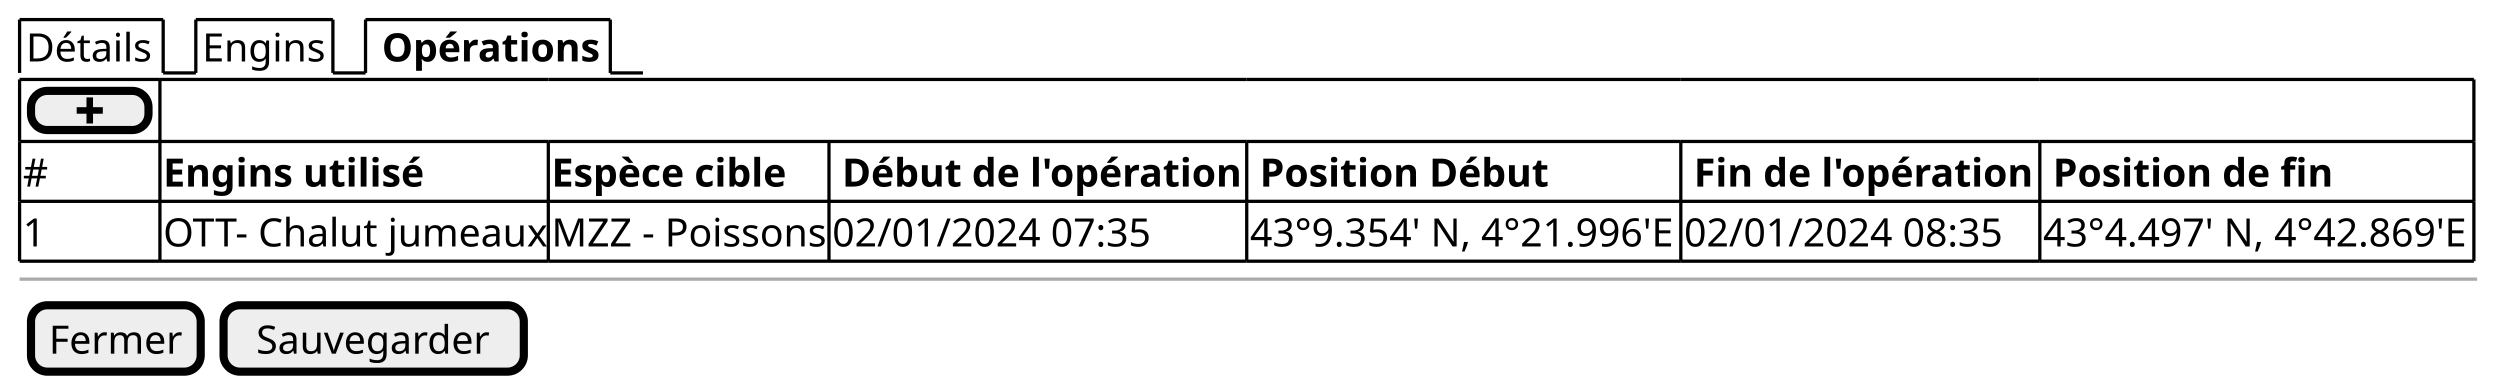
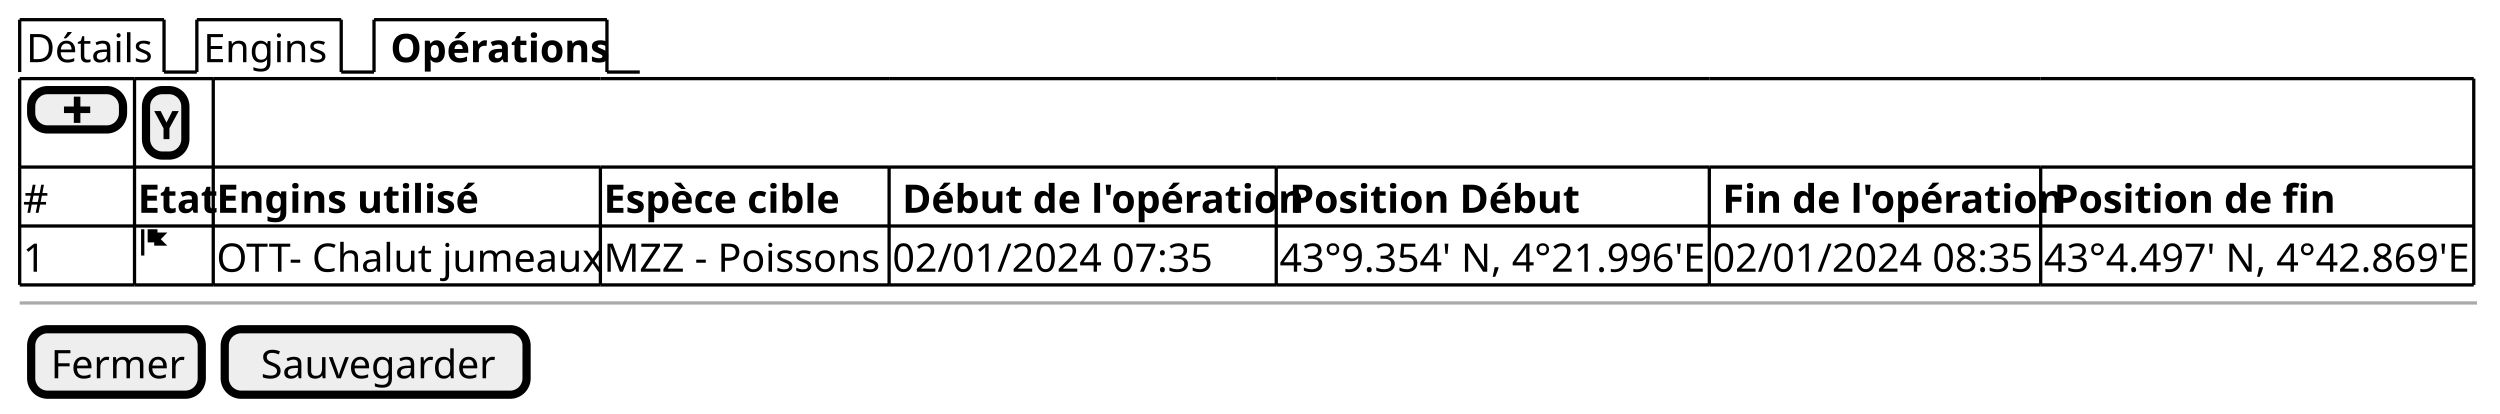
- <svg xmlns="http://www.w3.org/2000/svg" contentStyleType="text/css" height="119px" preserveAspectRatio="none" style="width:766px;height:119px;background:#FFFFFF;" version="1.1" viewBox="0 0 766 119" width="766px" zoomAndPan="magnify">
+ <svg xmlns="http://www.w3.org/2000/svg" contentStyleType="text/css" height="126px" preserveAspectRatio="none" style="width:762px;height:126px;background:#FFFFFF;" version="1.1" viewBox="0 0 762 126" width="762px" zoomAndPan="magnify">
  <defs />
  <g>
-     <text fill="#000000" font-family="sans-serif" font-size="12" lengthAdjust="spacing" textLength="39" x="8" y="18.828">Détails</text>
-     <line style="stroke:#000000;stroke-width:1.0;" x1="6" x2="6" y1="6" y2="22.344" />
+     <text fill="#000000" font-family="sans-serif" font-size="12" lengthAdjust="spacing" textLength="39" x="8" y="18.949">Détails</text>
+     <line style="stroke:#000000;stroke-width:1.0;" x1="6" x2="6" y1="6" y2="21.961" />
    <line style="stroke:#000000;stroke-width:1.0;" x1="6" x2="50" y1="6" y2="6" />
-     <line style="stroke:#000000;stroke-width:1.0;" x1="50" x2="50" y1="6" y2="22.344" />
-     <line style="stroke:#000000;stroke-width:1.0;" x1="50" x2="60" y1="22.344" y2="22.344" />
-     <text fill="#000000" font-family="sans-serif" font-size="12" lengthAdjust="spacing" textLength="37" x="62" y="18.828">Engins</text>
-     <line style="stroke:#000000;stroke-width:1.0;" x1="60" x2="60" y1="6" y2="22.344" />
-     <line style="stroke:#000000;stroke-width:1.0;" x1="60" x2="102" y1="6" y2="6" />
-     <line style="stroke:#000000;stroke-width:1.0;" x1="102" x2="102" y1="6" y2="22.344" />
-     <line style="stroke:#000000;stroke-width:1.0;" x1="102" x2="112" y1="22.344" y2="22.344" />
-     <text fill="#000000" font-family="sans-serif" font-size="12" font-weight="bold" lengthAdjust="spacing" textLength="67" x="117" y="18.828">Opérations</text>
-     <line style="stroke:#000000;stroke-width:1.0;" x1="112" x2="112" y1="6" y2="22.344" />
-     <line style="stroke:#000000;stroke-width:1.0;" x1="112" x2="187" y1="6" y2="6" />
-     <line style="stroke:#000000;stroke-width:1.0;" x1="187" x2="187" y1="6" y2="22.344" />
-     <line style="stroke:#000000;stroke-width:1.0;" x1="187" x2="197" y1="22.344" y2="22.344" />
-     <rect fill="#EEEEEE" height="12" rx="5" ry="5" style="stroke:#000000;stroke-width:2.5;" width="36" x="9.5" y="27.844" />
-     <path d="M26.5,29.844 L26.5,32.844 L23.5,32.844 L23.5,34.844 L26.5,34.844 L26.5,37.844 L28.5,37.844 L28.5,34.844 L31.5,34.844 L31.5,32.844 L28.5,32.844 L28.5,29.844 L26.5,29.844 " fill="#000000" style="stroke:;stroke-width:0.0;stroke-dasharray:;" />
-     <text fill="#000000" font-family="sans-serif" font-size="12" lengthAdjust="spacing" textLength="8" x="7" y="57.172">#</text>
-     <text fill="#000000" font-family="sans-serif" font-size="12" font-weight="bold" lengthAdjust="spacing" textLength="82" x="50" y="57.172">Engins utilisé</text>
-     <text fill="#000000" font-family="sans-serif" font-size="12" font-weight="bold" lengthAdjust="spacing" textLength="73" x="169" y="57.172">Espèce cible</text>
-     <text fill="#000000" font-family="sans-serif" font-size="12" font-weight="bold" lengthAdjust="spacing" textLength="123" x="258" y="57.172">Début de l'opération</text>
-     <text fill="#000000" font-family="sans-serif" font-size="12" font-weight="bold" lengthAdjust="spacing" textLength="89" x="386" y="57.172">Position Début</text>
-     <text fill="#000000" font-family="sans-serif" font-size="12" font-weight="bold" lengthAdjust="spacing" textLength="105" x="519" y="57.172">Fin de l'opération</text>
-     <text fill="#000000" font-family="sans-serif" font-size="12" font-weight="bold" lengthAdjust="spacing" textLength="87" x="629" y="57.172">Position de fin</text>
-     <text fill="#000000" font-family="sans-serif" font-size="12" lengthAdjust="spacing" textLength="7" x="7" y="75.516">1</text>
-     <text fill="#000000" font-family="sans-serif" font-size="12" lengthAdjust="spacing" textLength="117" x="50" y="75.516">OTT- Chalut jumeaux</text>
-     <text fill="#000000" font-family="sans-serif" font-size="12" lengthAdjust="spacing" textLength="84" x="169" y="75.516">MZZ - Poissons</text>
-     <text fill="#000000" font-family="sans-serif" font-size="12" lengthAdjust="spacing" textLength="98" x="255" y="75.516">02/01/2024 07:35</text>
-     <text fill="#000000" font-family="sans-serif" font-size="12" lengthAdjust="spacing" textLength="131" x="383" y="75.516">43°9.354' N, 4°21.996'E</text>
-     <text fill="#000000" font-family="sans-serif" font-size="12" lengthAdjust="spacing" textLength="98" x="516" y="75.516">02/01/2024 08:35</text>
-     <text fill="#000000" font-family="sans-serif" font-size="12" lengthAdjust="spacing" textLength="131" x="626" y="75.516">43°4.497' N, 4°42.869'E</text>
-     <line style="stroke:#000000;stroke-width:1.0;" x1="6" x2="49" y1="24.344" y2="24.344" />
-     <line style="stroke:#000000;stroke-width:1.0;" x1="49" x2="168" y1="24.344" y2="24.344" />
-     <line style="stroke:#000000;stroke-width:1.0;" x1="168" x2="254" y1="24.344" y2="24.344" />
-     <line style="stroke:#000000;stroke-width:1.0;" x1="254" x2="382" y1="24.344" y2="24.344" />
-     <line style="stroke:#000000;stroke-width:1.0;" x1="382" x2="515" y1="24.344" y2="24.344" />
-     <line style="stroke:#000000;stroke-width:1.0;" x1="515" x2="625" y1="24.344" y2="24.344" />
-     <line style="stroke:#000000;stroke-width:1.0;" x1="625" x2="758" y1="24.344" y2="24.344" />
-     <line style="stroke:#000000;stroke-width:1.0;" x1="6" x2="49" y1="80.032" y2="80.032" />
-     <line style="stroke:#000000;stroke-width:1.0;" x1="49" x2="168" y1="80.032" y2="80.032" />
-     <line style="stroke:#000000;stroke-width:1.0;" x1="168" x2="254" y1="80.032" y2="80.032" />
-     <line style="stroke:#000000;stroke-width:1.0;" x1="254" x2="382" y1="80.032" y2="80.032" />
-     <line style="stroke:#000000;stroke-width:1.0;" x1="382" x2="515" y1="80.032" y2="80.032" />
-     <line style="stroke:#000000;stroke-width:1.0;" x1="515" x2="625" y1="80.032" y2="80.032" />
-     <line style="stroke:#000000;stroke-width:1.0;" x1="625" x2="758" y1="80.032" y2="80.032" />
-     <line style="stroke:#000000;stroke-width:1.0;" x1="6" x2="49" y1="61.688" y2="61.688" />
-     <line style="stroke:#000000;stroke-width:1.0;" x1="49" x2="168" y1="61.688" y2="61.688" />
-     <line style="stroke:#000000;stroke-width:1.0;" x1="168" x2="254" y1="61.688" y2="61.688" />
-     <line style="stroke:#000000;stroke-width:1.0;" x1="254" x2="382" y1="61.688" y2="61.688" />
-     <line style="stroke:#000000;stroke-width:1.0;" x1="382" x2="515" y1="61.688" y2="61.688" />
-     <line style="stroke:#000000;stroke-width:1.0;" x1="515" x2="625" y1="61.688" y2="61.688" />
-     <line style="stroke:#000000;stroke-width:1.0;" x1="625" x2="758" y1="61.688" y2="61.688" />
-     <line style="stroke:#000000;stroke-width:1.0;" x1="6" x2="49" y1="43.344" y2="43.344" />
-     <line style="stroke:#000000;stroke-width:1.0;" x1="49" x2="168" y1="43.344" y2="43.344" />
-     <line style="stroke:#000000;stroke-width:1.0;" x1="168" x2="254" y1="43.344" y2="43.344" />
-     <line style="stroke:#000000;stroke-width:1.0;" x1="254" x2="382" y1="43.344" y2="43.344" />
-     <line style="stroke:#000000;stroke-width:1.0;" x1="382" x2="515" y1="43.344" y2="43.344" />
-     <line style="stroke:#000000;stroke-width:1.0;" x1="515" x2="625" y1="43.344" y2="43.344" />
-     <line style="stroke:#000000;stroke-width:1.0;" x1="625" x2="758" y1="43.344" y2="43.344" />
-     <line style="stroke:#000000;stroke-width:1.0;" x1="6" x2="6" y1="24.344" y2="43.344" />
-     <line style="stroke:#000000;stroke-width:1.0;" x1="168" x2="168" y1="61.688" y2="80.032" />
-     <line style="stroke:#000000;stroke-width:1.0;" x1="49" x2="49" y1="24.344" y2="43.344" />
-     <line style="stroke:#000000;stroke-width:1.0;" x1="254" x2="254" y1="61.688" y2="80.032" />
-     <line style="stroke:#000000;stroke-width:1.0;" x1="382" x2="382" y1="61.688" y2="80.032" />
-     <line style="stroke:#000000;stroke-width:1.0;" x1="515" x2="515" y1="61.688" y2="80.032" />
-     <line style="stroke:#000000;stroke-width:1.0;" x1="625" x2="625" y1="61.688" y2="80.032" />
-     <line style="stroke:#000000;stroke-width:1.0;" x1="758" x2="758" y1="61.688" y2="80.032" />
-     <line style="stroke:#000000;stroke-width:1.0;" x1="758" x2="758" y1="24.344" y2="43.344" />
-     <line style="stroke:#000000;stroke-width:1.0;" x1="6" x2="6" y1="43.344" y2="61.688" />
-     <line style="stroke:#000000;stroke-width:1.0;" x1="49" x2="49" y1="43.344" y2="61.688" />
-     <line style="stroke:#000000;stroke-width:1.0;" x1="168" x2="168" y1="43.344" y2="61.688" />
-     <line style="stroke:#000000;stroke-width:1.0;" x1="254" x2="254" y1="43.344" y2="61.688" />
-     <line style="stroke:#000000;stroke-width:1.0;" x1="382" x2="382" y1="43.344" y2="61.688" />
-     <line style="stroke:#000000;stroke-width:1.0;" x1="515" x2="515" y1="43.344" y2="61.688" />
-     <line style="stroke:#000000;stroke-width:1.0;" x1="625" x2="625" y1="43.344" y2="61.688" />
-     <line style="stroke:#000000;stroke-width:1.0;" x1="758" x2="758" y1="43.344" y2="61.688" />
-     <line style="stroke:#000000;stroke-width:1.0;" x1="6" x2="6" y1="61.688" y2="80.032" />
-     <line style="stroke:#000000;stroke-width:1.0;" x1="49" x2="49" y1="61.688" y2="80.032" />
-     <line style="stroke:#AAAAAA;stroke-width:1.0;" x1="6" x2="759" y1="85.532" y2="85.532" />
-     <rect fill="#EEEEEE" height="20.344" rx="5" ry="5" style="stroke:#000000;stroke-width:2.5;" width="52" x="9.5" y="93.532" />
-     <text fill="#000000" font-family="sans-serif" font-size="12" lengthAdjust="spacing" textLength="41" x="15" y="108.36">Fermer</text>
-     <rect fill="#EEEEEE" height="20.344" rx="5" ry="5" style="stroke:#000000;stroke-width:2.5;" width="92" x="68.5" y="93.532" />
-     <text fill="#000000" font-family="sans-serif" font-size="12" lengthAdjust="spacing" textLength="72" x="78.5" y="108.36">Sauvegarder</text>
+     <line style="stroke:#000000;stroke-width:1.0;" x1="50" x2="50" y1="6" y2="21.961" />
+     <line style="stroke:#000000;stroke-width:1.0;" x1="50" x2="60" y1="21.961" y2="21.961" />
+     <text fill="#000000" font-family="sans-serif" font-size="12" lengthAdjust="spacing" textLength="39" x="62" y="18.949">Engins</text>
+     <line style="stroke:#000000;stroke-width:1.0;" x1="60" x2="60" y1="6" y2="21.961" />
+     <line style="stroke:#000000;stroke-width:1.0;" x1="60" x2="104" y1="6" y2="6" />
+     <line style="stroke:#000000;stroke-width:1.0;" x1="104" x2="104" y1="6" y2="21.961" />
+     <line style="stroke:#000000;stroke-width:1.0;" x1="104" x2="114" y1="21.961" y2="21.961" />
+     <text fill="#000000" font-family="sans-serif" font-size="12" font-weight="bold" lengthAdjust="spacing" textLength="63" x="119" y="18.949">Opérations</text>
+     <line style="stroke:#000000;stroke-width:1.0;" x1="114" x2="114" y1="6" y2="21.961" />
+     <line style="stroke:#000000;stroke-width:1.0;" x1="114" x2="185" y1="6" y2="6" />
+     <line style="stroke:#000000;stroke-width:1.0;" x1="185" x2="185" y1="6" y2="21.961" />
+     <line style="stroke:#000000;stroke-width:1.0;" x1="185" x2="195" y1="21.961" y2="21.961" />
+     <rect fill="#EEEEEE" height="12" rx="5" ry="5" style="stroke:#000000;stroke-width:2.5;" width="28" x="9.5" y="27.461" />
+     <path d="M22.5,29.461 L22.5,32.461 L19.5,32.461 L19.5,34.461 L22.5,34.461 L22.5,37.461 L24.5,37.461 L24.5,34.461 L27.5,34.461 L27.5,32.461 L24.5,32.461 L24.5,29.461 L22.5,29.461 " fill="#000000" style="stroke:;stroke-width:0.0;stroke-dasharray:;" />
+     <rect fill="#EEEEEE" height="19.961" rx="5" ry="5" style="stroke:#000000;stroke-width:2.5;" width="12" x="44.5" y="27.461" />
+     <text fill="#000000" font-family="sans-serif" font-size="12" font-weight="bold" lengthAdjust="spacing" textLength="7" x="47" y="42.41">Y</text>
+     <text fill="#000000" font-family="sans-serif" font-size="12" lengthAdjust="spacing" textLength="7" x="7" y="64.871">#</text>
+     <text fill="#000000" font-family="sans-serif" font-size="12" font-weight="bold" lengthAdjust="spacing" textLength="22" x="42" y="64.871">Etat</text>
+     <text fill="#000000" font-family="sans-serif" font-size="12" font-weight="bold" lengthAdjust="spacing" textLength="75" x="66" y="64.871">Engins utilisé</text>
+     <text fill="#000000" font-family="sans-serif" font-size="12" font-weight="bold" lengthAdjust="spacing" textLength="72" x="184" y="64.871">Espèce cible</text>
+     <text fill="#000000" font-family="sans-serif" font-size="12" font-weight="bold" lengthAdjust="spacing" textLength="113" x="275" y="64.871">Début de l'opération</text>
+     <text fill="#000000" font-family="sans-serif" font-size="12" font-weight="bold" lengthAdjust="spacing" textLength="82" x="393" y="64.871">Position Début</text>
+     <text fill="#000000" font-family="sans-serif" font-size="12" font-weight="bold" lengthAdjust="spacing" textLength="96" x="525" y="64.871">Fin de l'opération</text>
+     <text fill="#000000" font-family="sans-serif" font-size="12" font-weight="bold" lengthAdjust="spacing" textLength="80" x="626" y="64.871">Position de fin</text>
+     <text fill="#000000" font-family="sans-serif" font-size="12" lengthAdjust="spacing" textLength="7" x="7" y="82.832">1</text>
+     <path d="M43,69.883 L43,77.883 L44,77.883 L44,69.883 L43,69.883 M45,69.883 L45,73.883 L47,73.883 L47,74.883 L51,74.883 L49,72.913 L51,70.883 L48,70.883 L48,69.883 L45,69.883 " fill="#000000" style="stroke:;stroke-width:0.0;stroke-dasharray:;" />
+     <text fill="#000000" font-family="sans-serif" font-size="12" lengthAdjust="spacing" textLength="116" x="66" y="82.832">OTT- Chalut jumeaux</text>
+     <text fill="#000000" font-family="sans-serif" font-size="12" lengthAdjust="spacing" textLength="86" x="184" y="82.832">MZZ - Poissons</text>
+     <text fill="#000000" font-family="sans-serif" font-size="12" lengthAdjust="spacing" textLength="96" x="272" y="82.832">02/01/2024 07:35</text>
+     <text fill="#000000" font-family="sans-serif" font-size="12" lengthAdjust="spacing" textLength="130" x="390" y="82.832">43°9.354' N, 4°21.996'E</text>
+     <text fill="#000000" font-family="sans-serif" font-size="12" lengthAdjust="spacing" textLength="96" x="522" y="82.832">02/01/2024 08:35</text>
+     <text fill="#000000" font-family="sans-serif" font-size="12" lengthAdjust="spacing" textLength="130" x="623" y="82.832">43°4.497' N, 4°42.869'E</text>
+     <line style="stroke:#000000;stroke-width:1.0;" x1="6" x2="41" y1="23.961" y2="23.961" />
+     <line style="stroke:#000000;stroke-width:1.0;" x1="41" x2="65" y1="23.961" y2="23.961" />
+     <line style="stroke:#000000;stroke-width:1.0;" x1="65" x2="183" y1="23.961" y2="23.961" />
+     <line style="stroke:#000000;stroke-width:1.0;" x1="183" x2="271" y1="23.961" y2="23.961" />
+     <line style="stroke:#000000;stroke-width:1.0;" x1="271" x2="389" y1="23.961" y2="23.961" />
+     <line style="stroke:#000000;stroke-width:1.0;" x1="389" x2="521" y1="23.961" y2="23.961" />
+     <line style="stroke:#000000;stroke-width:1.0;" x1="521" x2="622" y1="23.961" y2="23.961" />
+     <line style="stroke:#000000;stroke-width:1.0;" x1="622" x2="754" y1="23.961" y2="23.961" />
+     <line style="stroke:#000000;stroke-width:1.0;" x1="6" x2="41" y1="86.844" y2="86.844" />
+     <line style="stroke:#000000;stroke-width:1.0;" x1="41" x2="65" y1="86.844" y2="86.844" />
+     <line style="stroke:#000000;stroke-width:1.0;" x1="65" x2="183" y1="86.844" y2="86.844" />
+     <line style="stroke:#000000;stroke-width:1.0;" x1="183" x2="271" y1="86.844" y2="86.844" />
+     <line style="stroke:#000000;stroke-width:1.0;" x1="271" x2="389" y1="86.844" y2="86.844" />
+     <line style="stroke:#000000;stroke-width:1.0;" x1="389" x2="521" y1="86.844" y2="86.844" />
+     <line style="stroke:#000000;stroke-width:1.0;" x1="521" x2="622" y1="86.844" y2="86.844" />
+     <line style="stroke:#000000;stroke-width:1.0;" x1="622" x2="754" y1="86.844" y2="86.844" />
+     <line style="stroke:#000000;stroke-width:1.0;" x1="6" x2="41" y1="68.883" y2="68.883" />
+     <line style="stroke:#000000;stroke-width:1.0;" x1="41" x2="65" y1="68.883" y2="68.883" />
+     <line style="stroke:#000000;stroke-width:1.0;" x1="65" x2="183" y1="68.883" y2="68.883" />
+     <line style="stroke:#000000;stroke-width:1.0;" x1="183" x2="271" y1="68.883" y2="68.883" />
+     <line style="stroke:#000000;stroke-width:1.0;" x1="271" x2="389" y1="68.883" y2="68.883" />
+     <line style="stroke:#000000;stroke-width:1.0;" x1="389" x2="521" y1="68.883" y2="68.883" />
+     <line style="stroke:#000000;stroke-width:1.0;" x1="521" x2="622" y1="68.883" y2="68.883" />
+     <line style="stroke:#000000;stroke-width:1.0;" x1="622" x2="754" y1="68.883" y2="68.883" />
+     <line style="stroke:#000000;stroke-width:1.0;" x1="6" x2="41" y1="50.922" y2="50.922" />
+     <line style="stroke:#000000;stroke-width:1.0;" x1="41" x2="65" y1="50.922" y2="50.922" />
+     <line style="stroke:#000000;stroke-width:1.0;" x1="65" x2="183" y1="50.922" y2="50.922" />
+     <line style="stroke:#000000;stroke-width:1.0;" x1="183" x2="271" y1="50.922" y2="50.922" />
+     <line style="stroke:#000000;stroke-width:1.0;" x1="271" x2="389" y1="50.922" y2="50.922" />
+     <line style="stroke:#000000;stroke-width:1.0;" x1="389" x2="521" y1="50.922" y2="50.922" />
+     <line style="stroke:#000000;stroke-width:1.0;" x1="521" x2="622" y1="50.922" y2="50.922" />
+     <line style="stroke:#000000;stroke-width:1.0;" x1="622" x2="754" y1="50.922" y2="50.922" />
+     <line style="stroke:#000000;stroke-width:1.0;" x1="6" x2="6" y1="23.961" y2="50.922" />
+     <line style="stroke:#000000;stroke-width:1.0;" x1="65" x2="65" y1="68.883" y2="86.844" />
+     <line style="stroke:#000000;stroke-width:1.0;" x1="41" x2="41" y1="23.961" y2="50.922" />
+     <line style="stroke:#000000;stroke-width:1.0;" x1="183" x2="183" y1="68.883" y2="86.844" />
+     <line style="stroke:#000000;stroke-width:1.0;" x1="65" x2="65" y1="23.961" y2="50.922" />
+     <line style="stroke:#000000;stroke-width:1.0;" x1="271" x2="271" y1="68.883" y2="86.844" />
+     <line style="stroke:#000000;stroke-width:1.0;" x1="389" x2="389" y1="68.883" y2="86.844" />
+     <line style="stroke:#000000;stroke-width:1.0;" x1="521" x2="521" y1="68.883" y2="86.844" />
+     <line style="stroke:#000000;stroke-width:1.0;" x1="622" x2="622" y1="68.883" y2="86.844" />
+     <line style="stroke:#000000;stroke-width:1.0;" x1="754" x2="754" y1="68.883" y2="86.844" />
+     <line style="stroke:#000000;stroke-width:1.0;" x1="754" x2="754" y1="23.961" y2="50.922" />
+     <line style="stroke:#000000;stroke-width:1.0;" x1="6" x2="6" y1="50.922" y2="68.883" />
+     <line style="stroke:#000000;stroke-width:1.0;" x1="41" x2="41" y1="50.922" y2="68.883" />
+     <line style="stroke:#000000;stroke-width:1.0;" x1="65" x2="65" y1="50.922" y2="68.883" />
+     <line style="stroke:#000000;stroke-width:1.0;" x1="183" x2="183" y1="50.922" y2="68.883" />
+     <line style="stroke:#000000;stroke-width:1.0;" x1="271" x2="271" y1="50.922" y2="68.883" />
+     <line style="stroke:#000000;stroke-width:1.0;" x1="389" x2="389" y1="50.922" y2="68.883" />
+     <line style="stroke:#000000;stroke-width:1.0;" x1="521" x2="521" y1="50.922" y2="68.883" />
+     <line style="stroke:#000000;stroke-width:1.0;" x1="622" x2="622" y1="50.922" y2="68.883" />
+     <line style="stroke:#000000;stroke-width:1.0;" x1="754" x2="754" y1="50.922" y2="68.883" />
+     <line style="stroke:#000000;stroke-width:1.0;" x1="6" x2="6" y1="68.883" y2="86.844" />
+     <line style="stroke:#000000;stroke-width:1.0;" x1="41" x2="41" y1="68.883" y2="86.844" />
+     <line style="stroke:#AAAAAA;stroke-width:1.0;" x1="6" x2="755" y1="92.344" y2="92.344" />
+     <rect fill="#EEEEEE" height="19.961" rx="5" ry="5" style="stroke:#000000;stroke-width:2.5;" width="52" x="9.5" y="100.344" />
+     <text fill="#000000" font-family="sans-serif" font-size="12" lengthAdjust="spacing" textLength="40" x="15.5" y="115.293">Fermer</text>
+     <rect fill="#EEEEEE" height="19.961" rx="5" ry="5" style="stroke:#000000;stroke-width:2.5;" width="92" x="68.5" y="100.344" />
+     <text fill="#000000" font-family="sans-serif" font-size="12" lengthAdjust="spacing" textLength="70" x="79.5" y="115.293">Sauvegarder</text>
  </g>
</svg>
